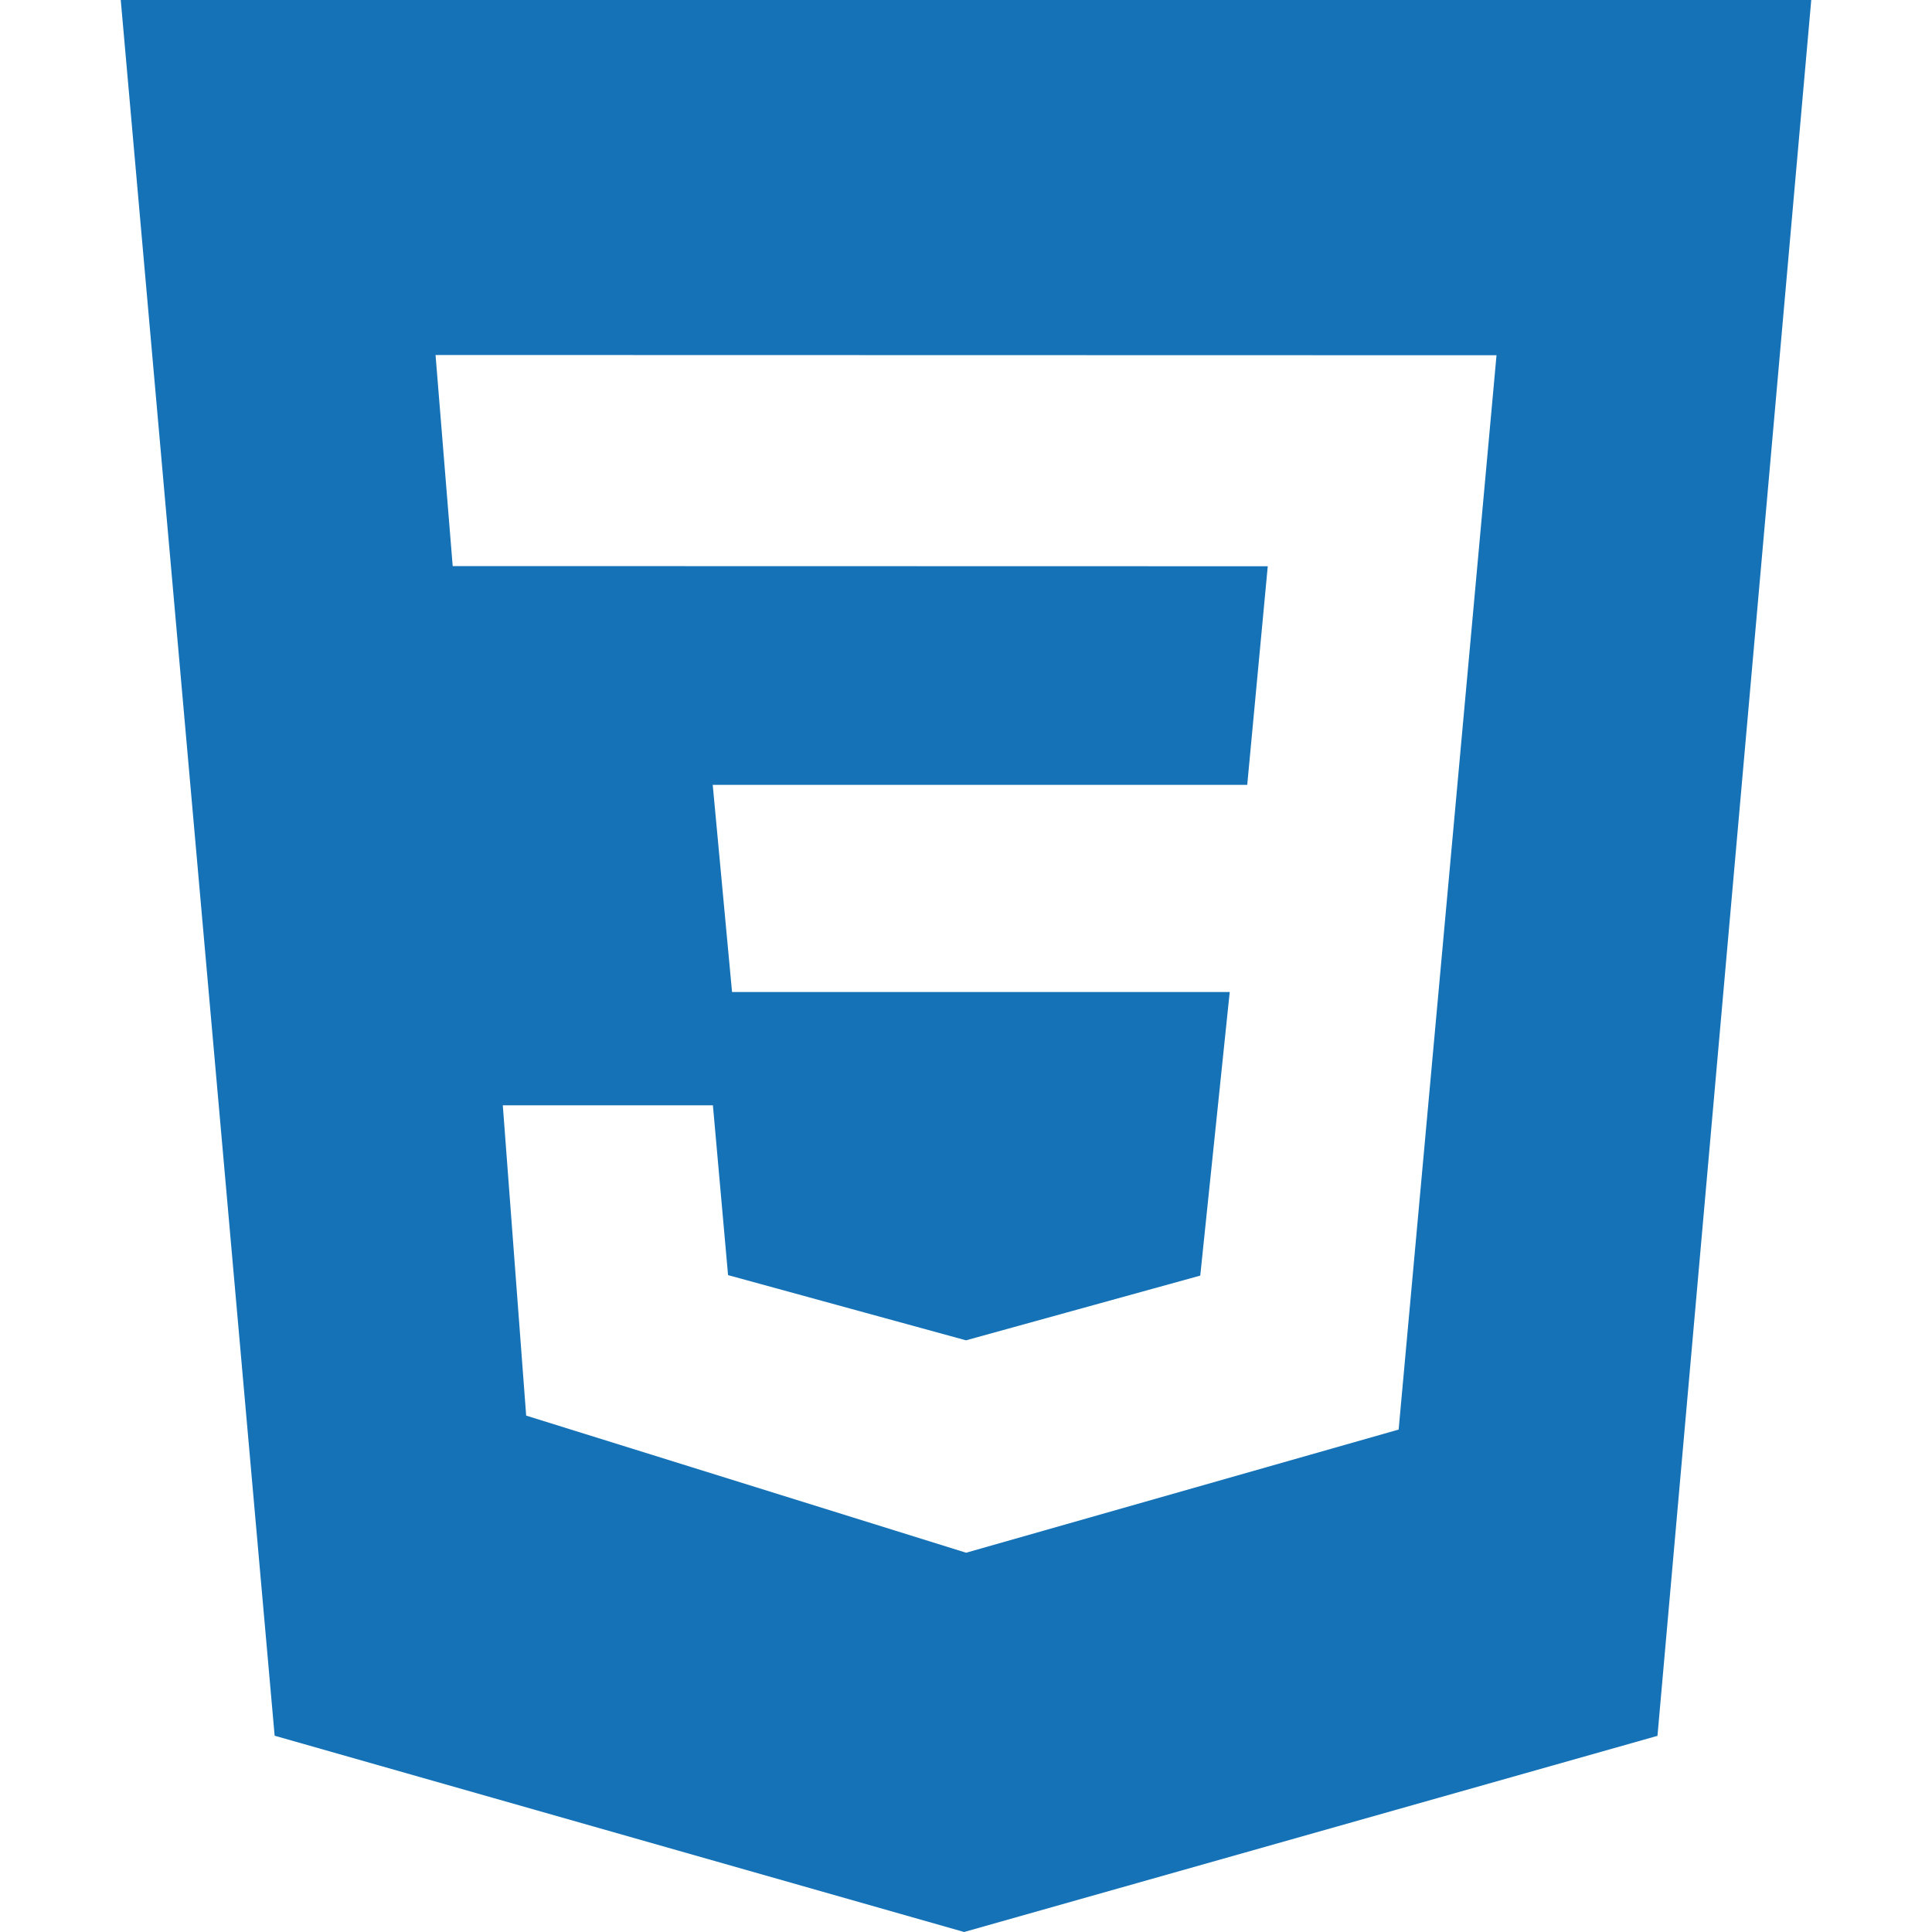
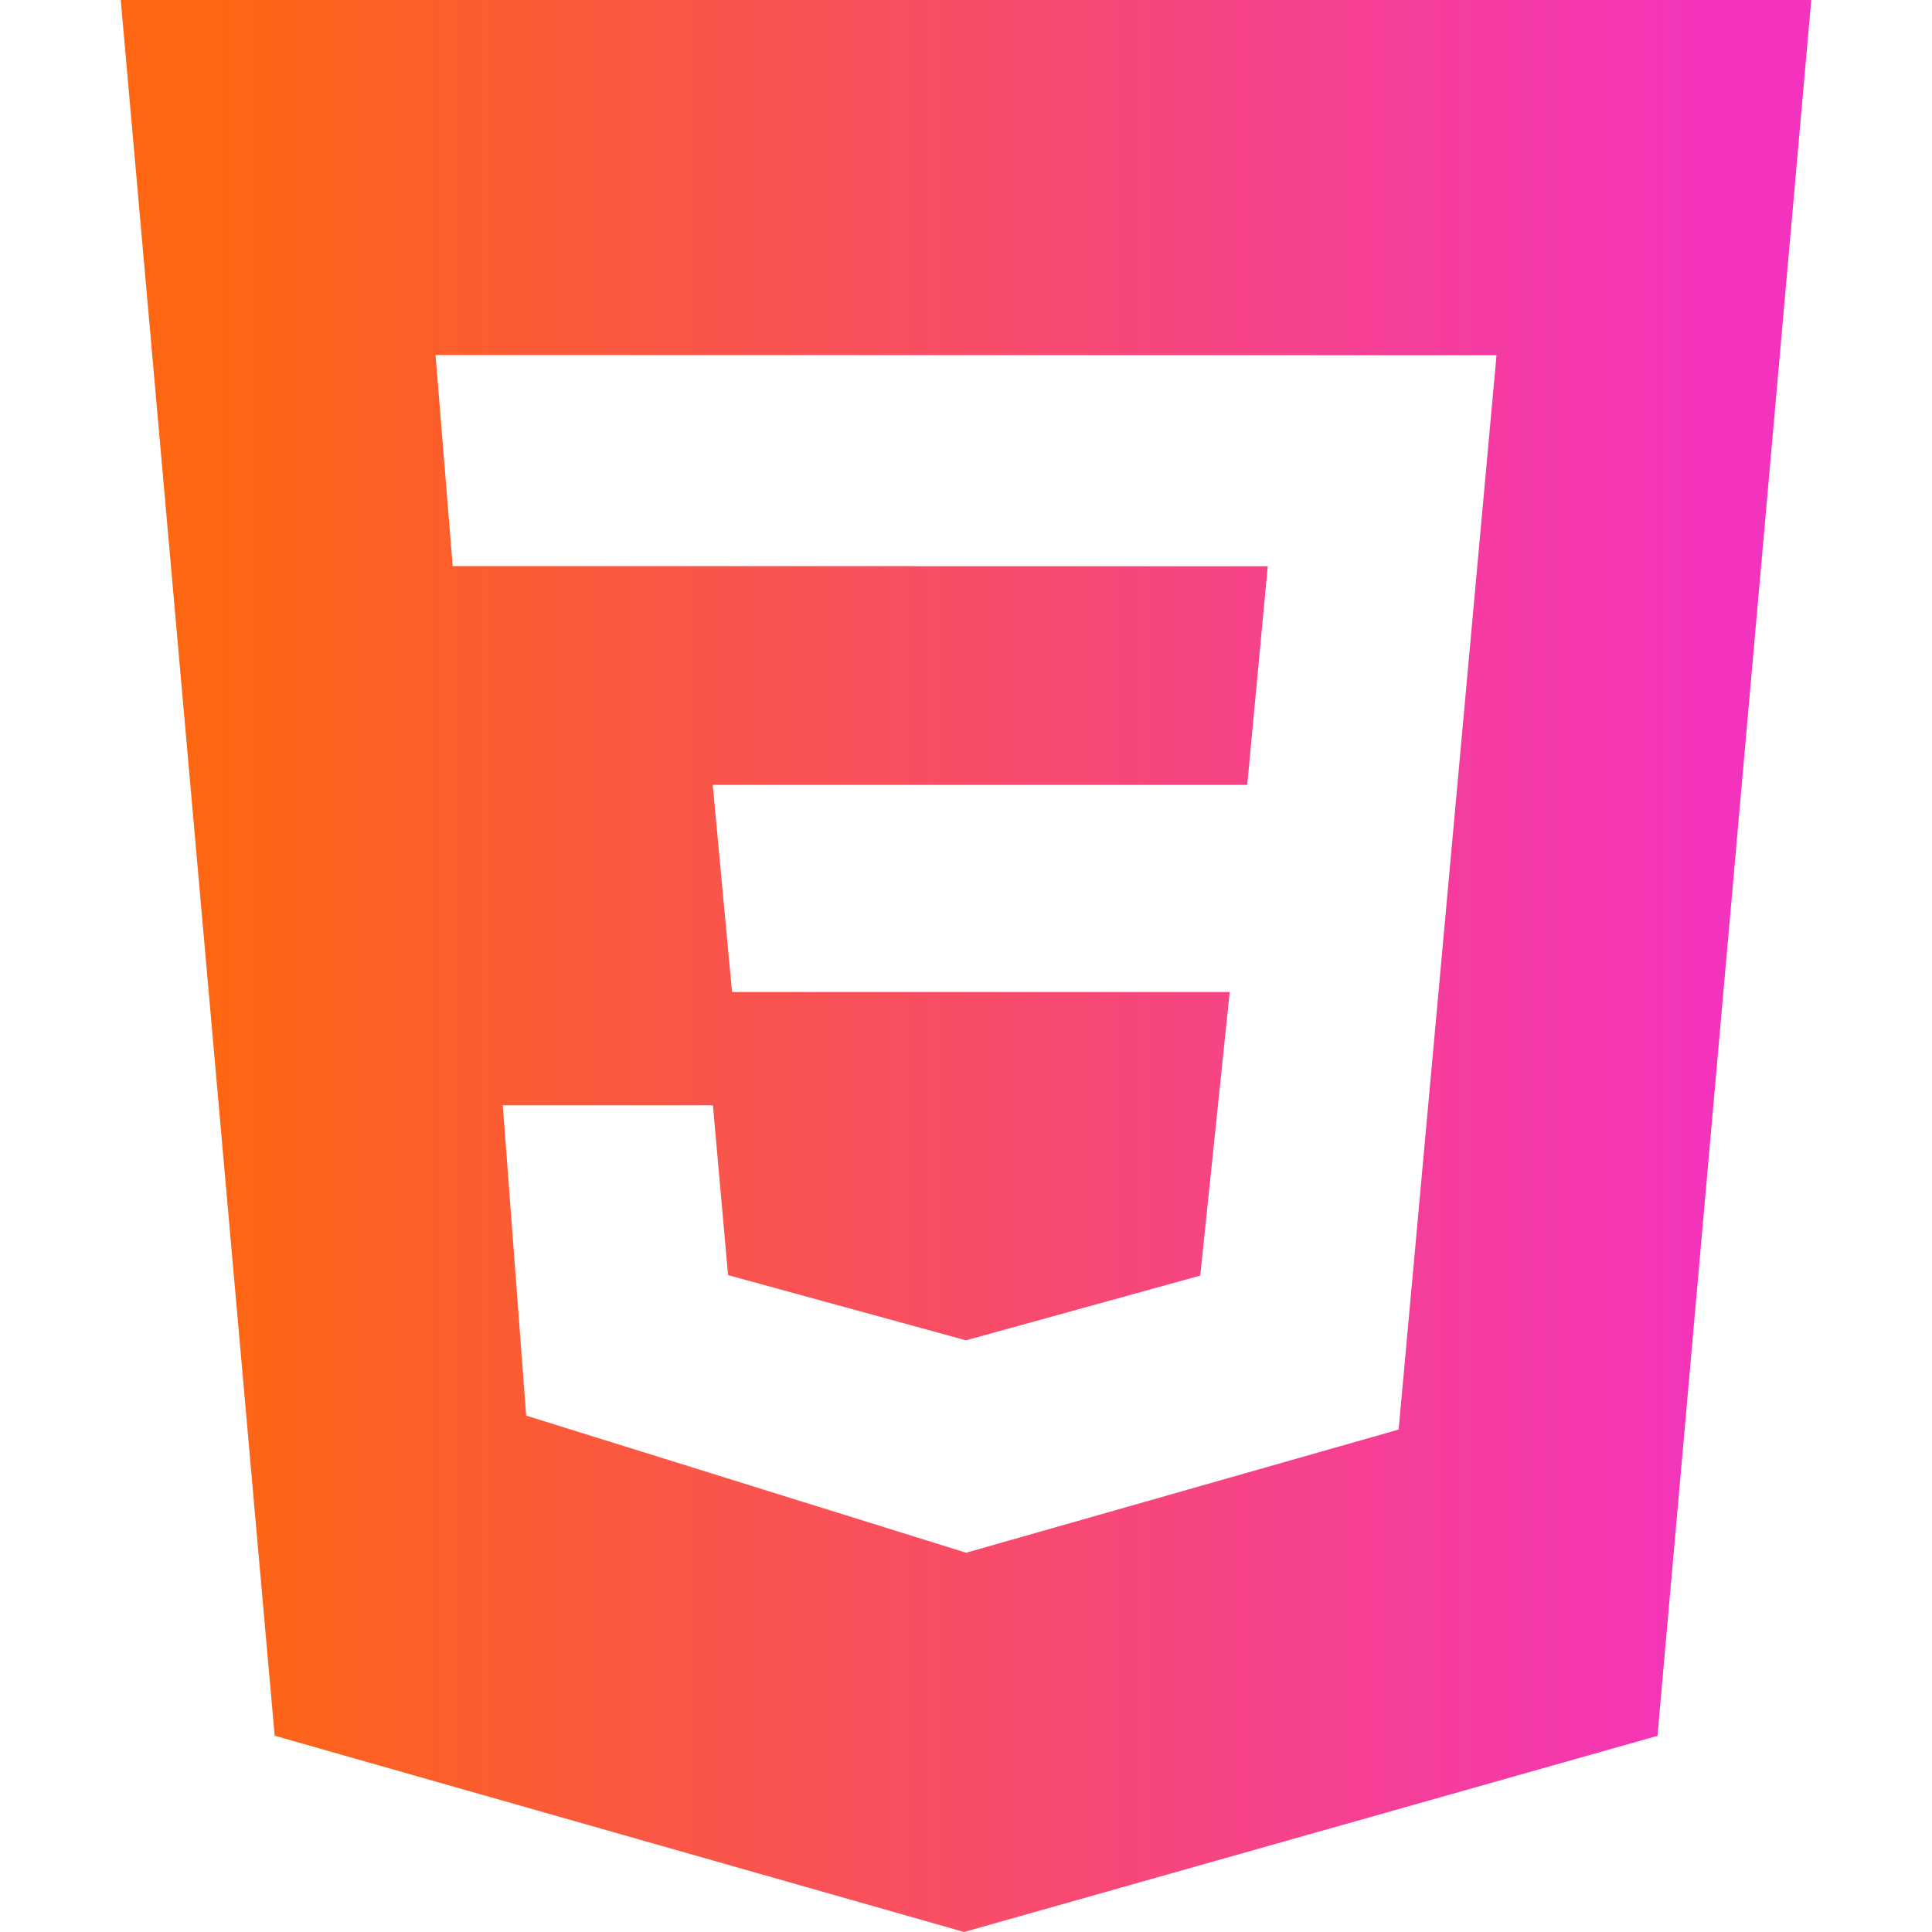
<svg xmlns="http://www.w3.org/2000/svg" version="1.1" width="32" height="32" viewBox="0 0 32 32">
-   <path fill="#1572b6" d="M2 0h28l-2.547 28.751-11.484 3.249-11.42-3.251zM24.787 5.884l-17.573-0.004 0.284 3.496 13.5 0.003-0.34 3.621h-8.853l0.32 3.431h8.243l-0.488 4.697-3.88 1.072-3.941-1.080-0.251-2.813h-3.48l0.387 5.14 7.287 2.271 7.164-2.040z" />
+   <path fill="url(#main-gradient)" d="M2 0h28l-2.547 28.751-11.484 3.249-11.42-3.251zM24.787 5.884l-17.573-0.004 0.284 3.496 13.5 0.003-0.34 3.621h-8.853l0.32 3.431h8.243l-0.488 4.697-3.88 1.072-3.941-1.080-0.251-2.813h-3.48l0.387 5.14 7.287 2.271 7.164-2.040z" />
+   <linearGradient id="main-gradient">
+     <stop offset="5%" stop-color="#FE6611" />
+     <stop offset="95%" stop-color="#F333BD" />
+   </linearGradient>
</svg>
